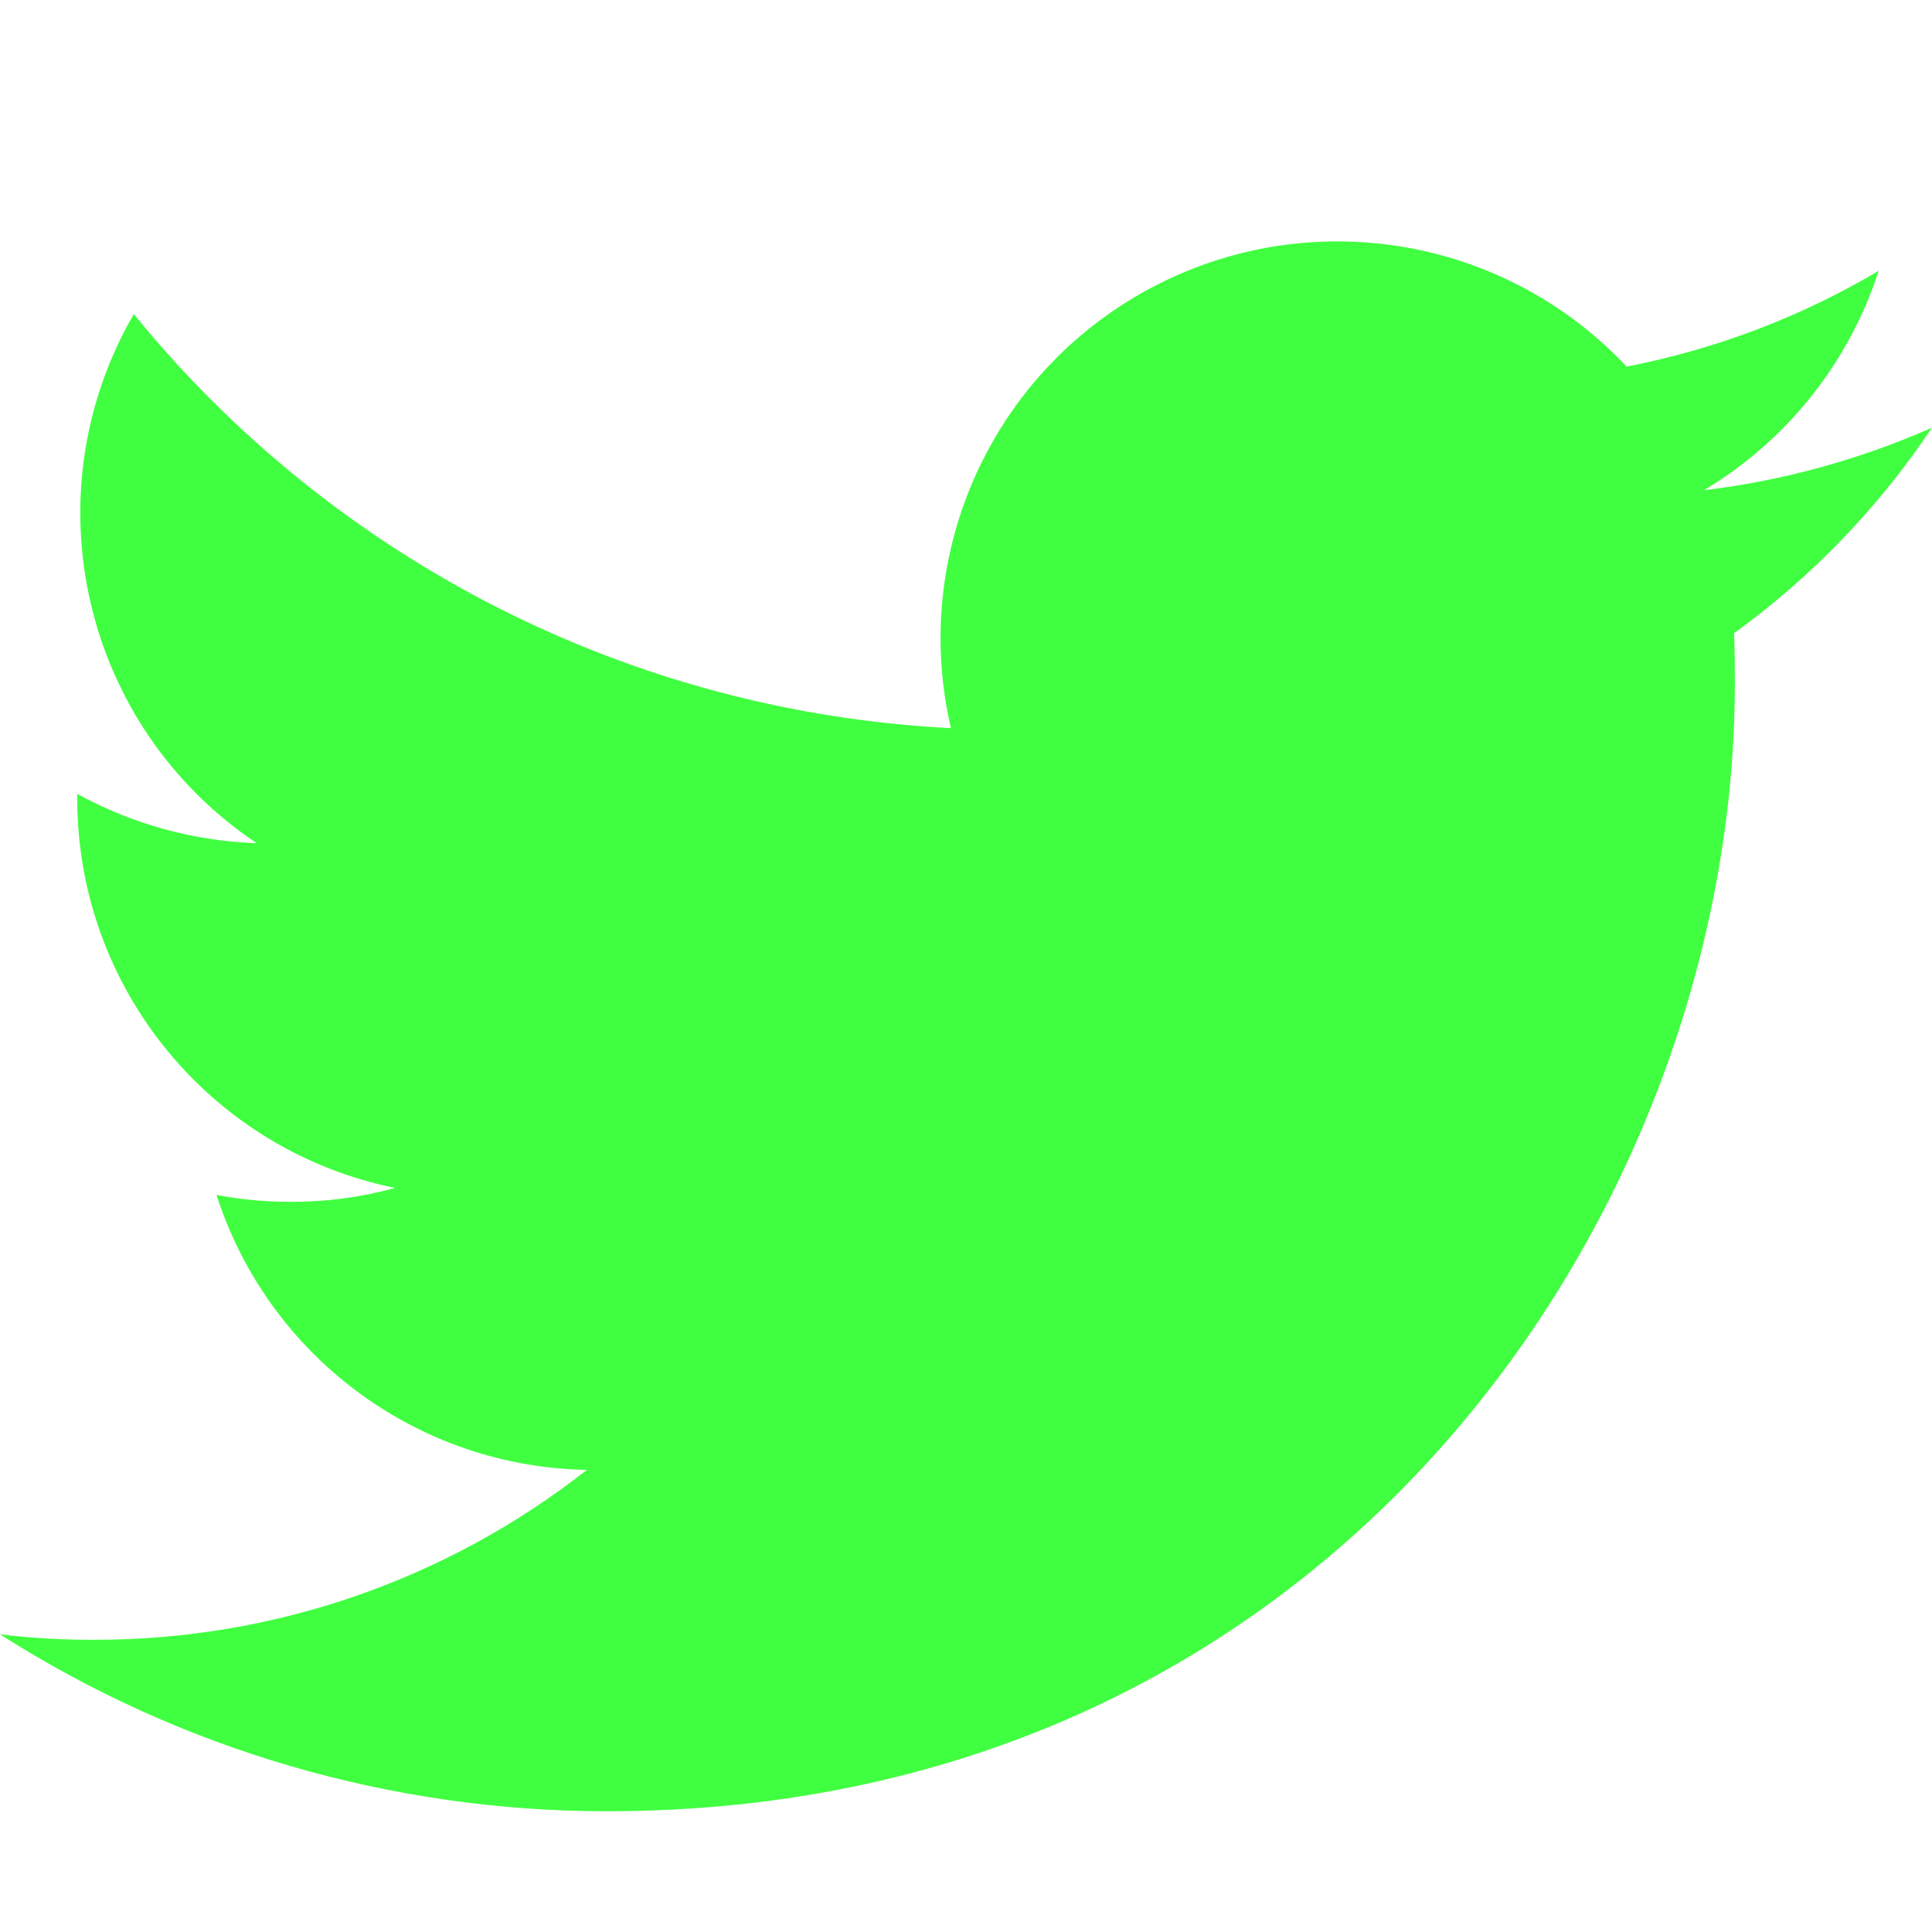
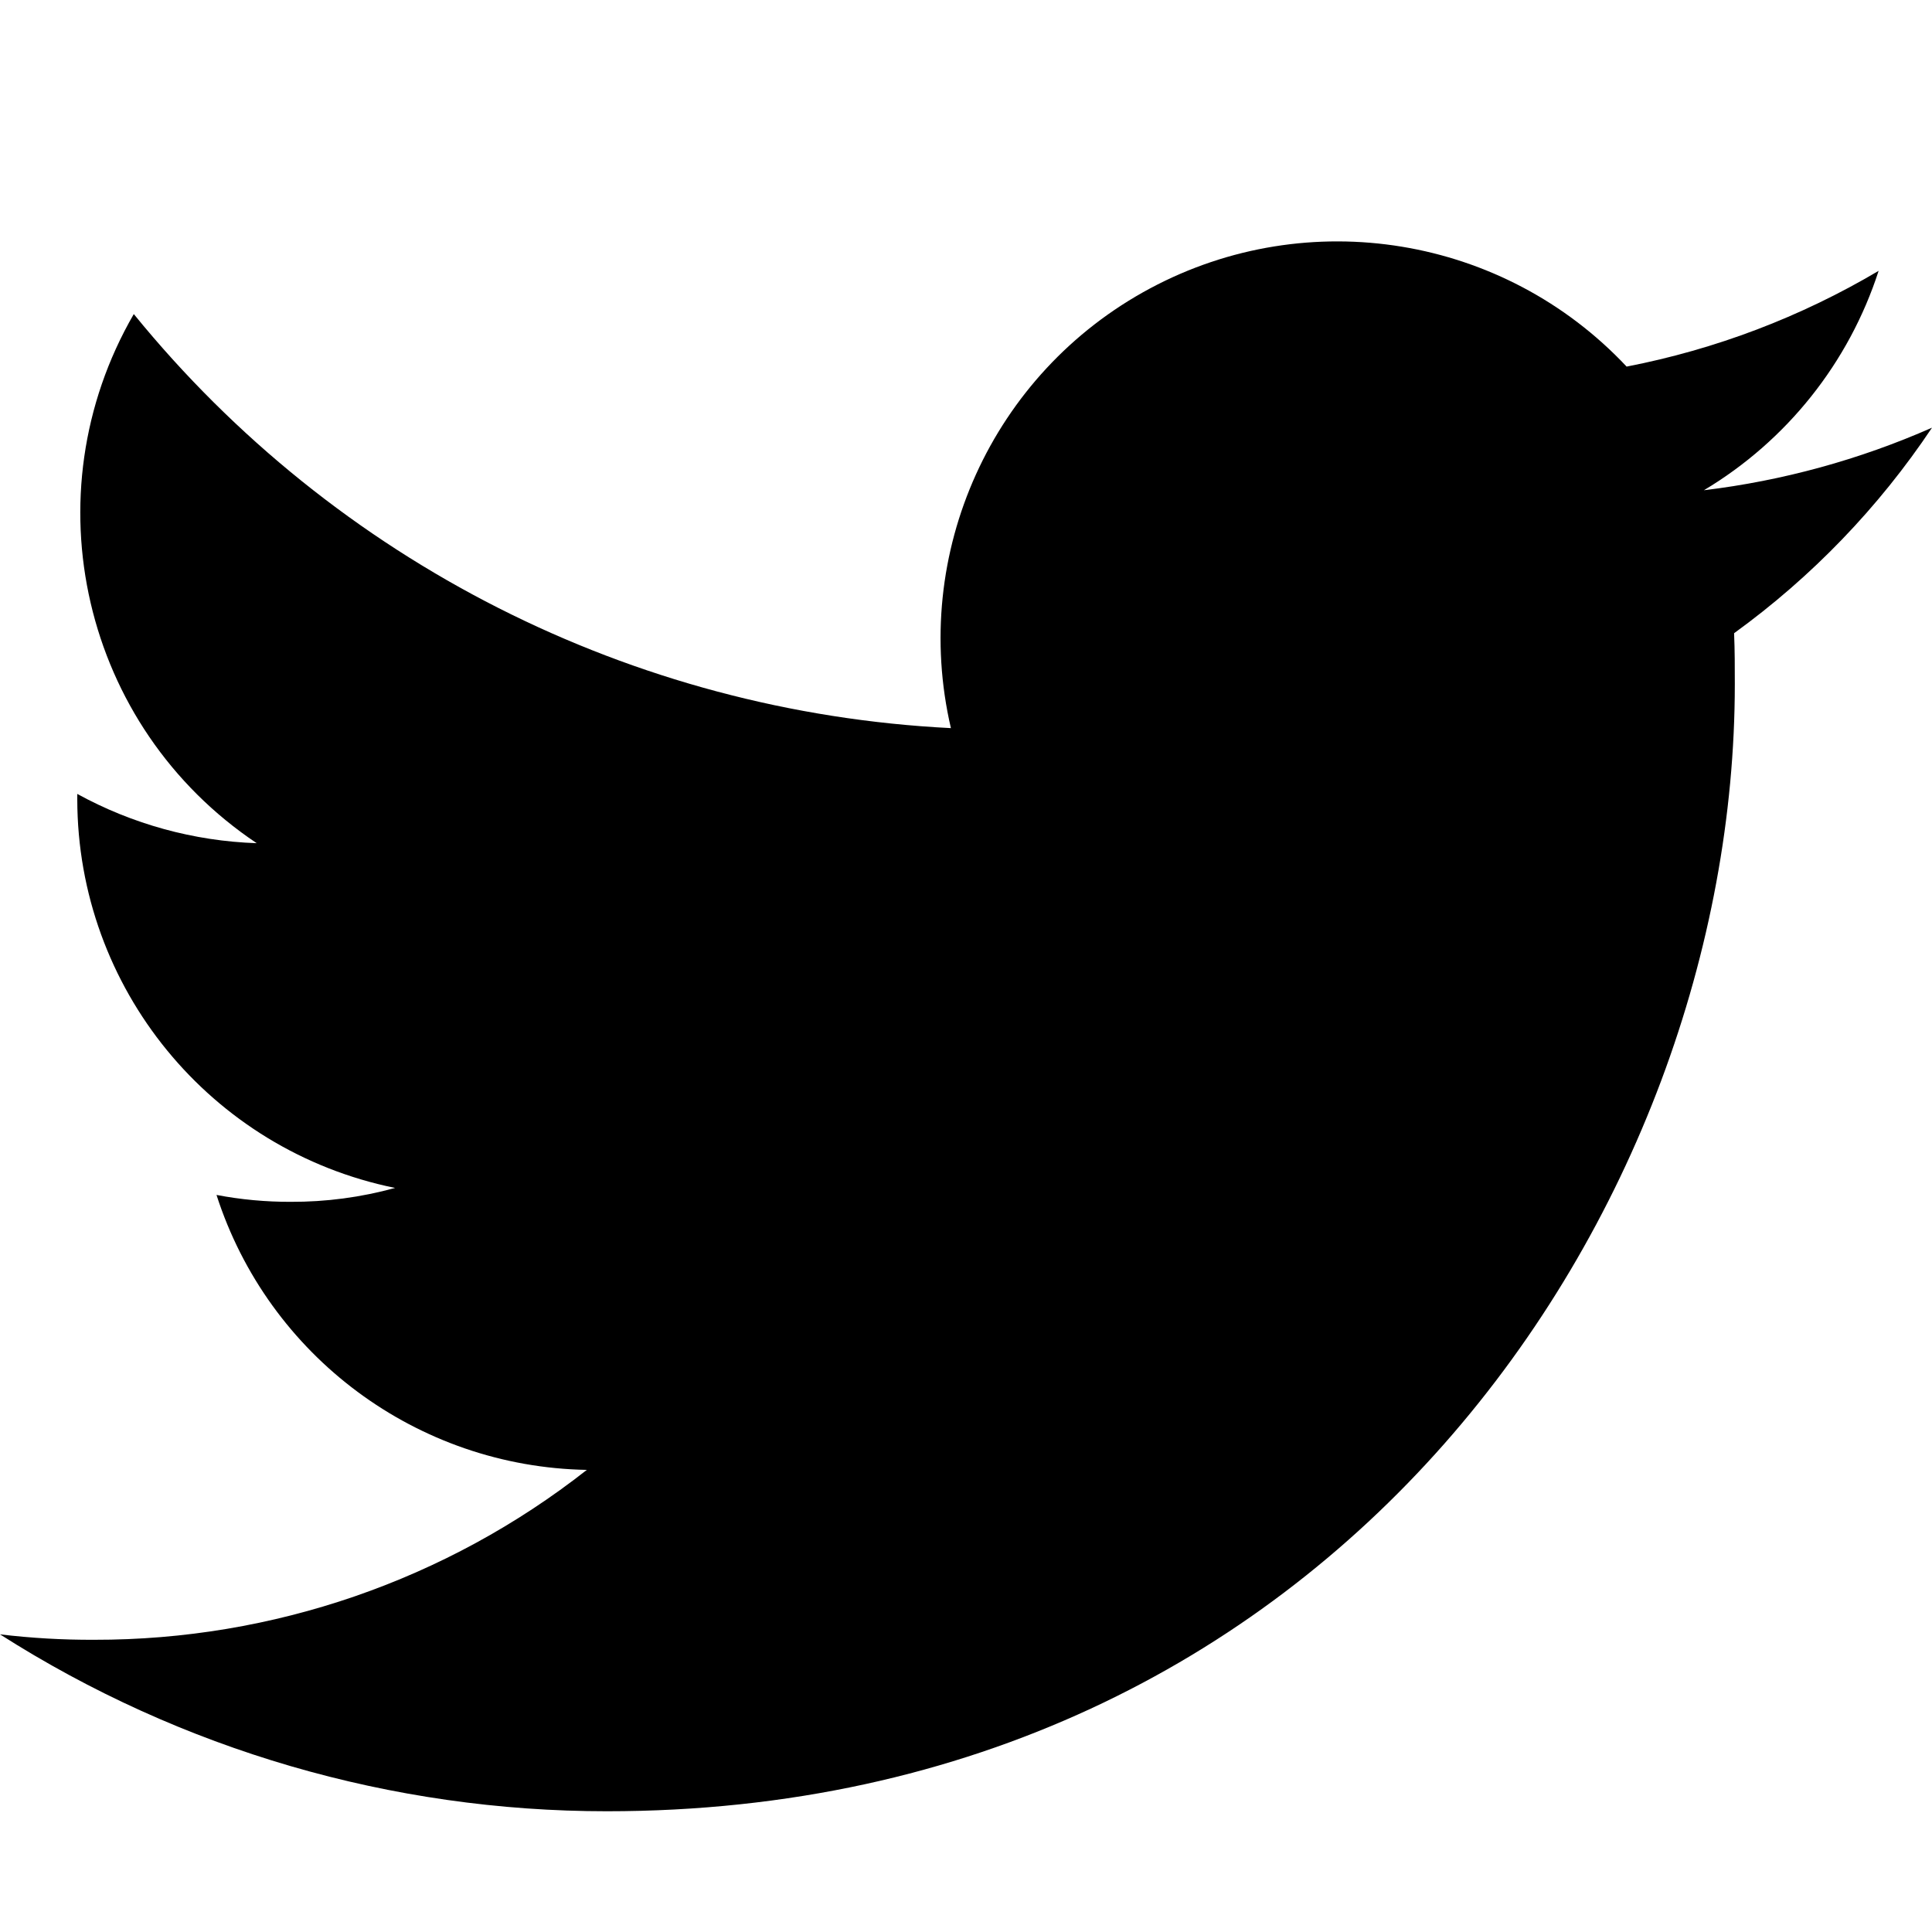
- <svg xmlns="http://www.w3.org/2000/svg" width="16" height="16" fill="#40ff40" class="bi bi-twitter" viewBox="0 0 16 16">
+ <svg xmlns="http://www.w3.org/2000/svg" width="16" height="16" fill="currentColor" class="bi bi-twitter" viewBox="0 0 16 16">
  <path d="M5.026 15c6.038 0 9.341-5.003 9.341-9.334 0-.14 0-.282-.006-.422A6.685 6.685 0 0 0 16 3.542a6.658 6.658 0 0 1-1.889.518 3.301 3.301 0 0 0 1.447-1.817 6.533 6.533 0 0 1-2.087.793A3.286 3.286 0 0 0 7.875 6.03a9.325 9.325 0 0 1-6.767-3.429 3.289 3.289 0 0 0 1.018 4.382A3.323 3.323 0 0 1 .64 6.575v.045a3.288 3.288 0 0 0 2.632 3.218 3.203 3.203 0 0 1-.865.115 3.23 3.23 0 0 1-.614-.057 3.283 3.283 0 0 0 3.067 2.277A6.588 6.588 0 0 1 .78 13.58a6.32 6.32 0 0 1-.78-.045A9.344 9.344 0 0 0 5.026 15z" />
</svg>
